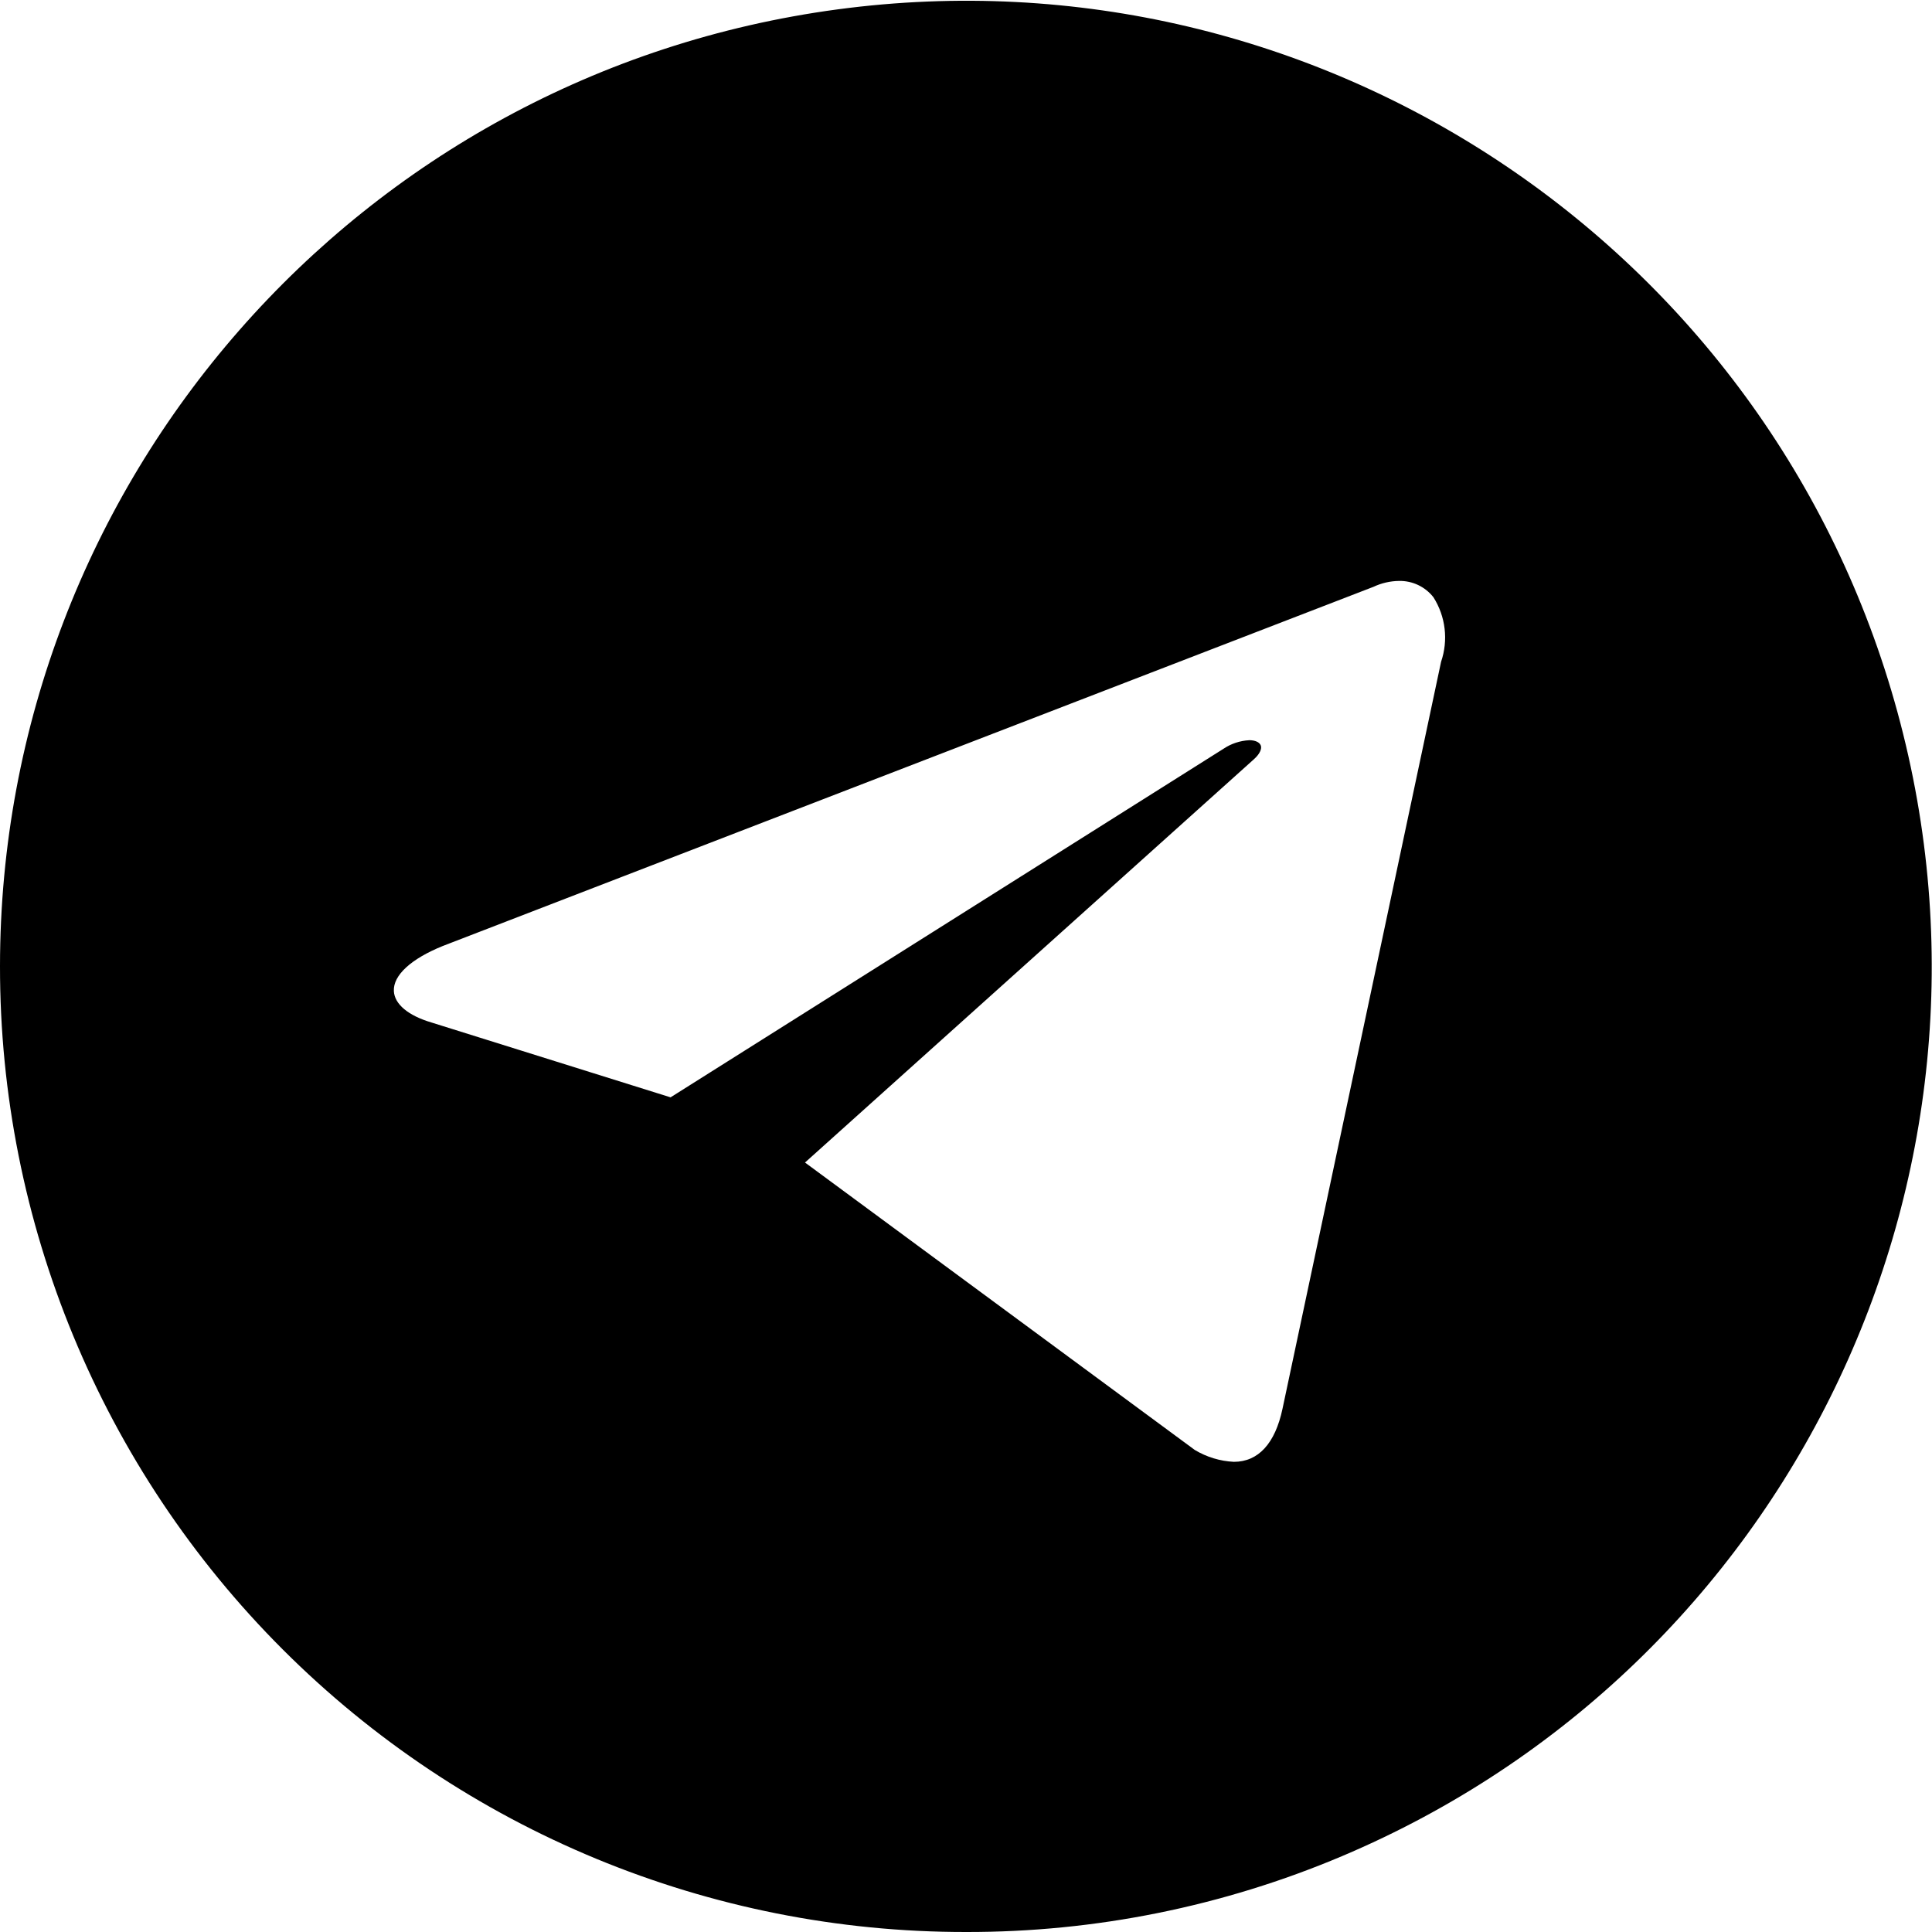
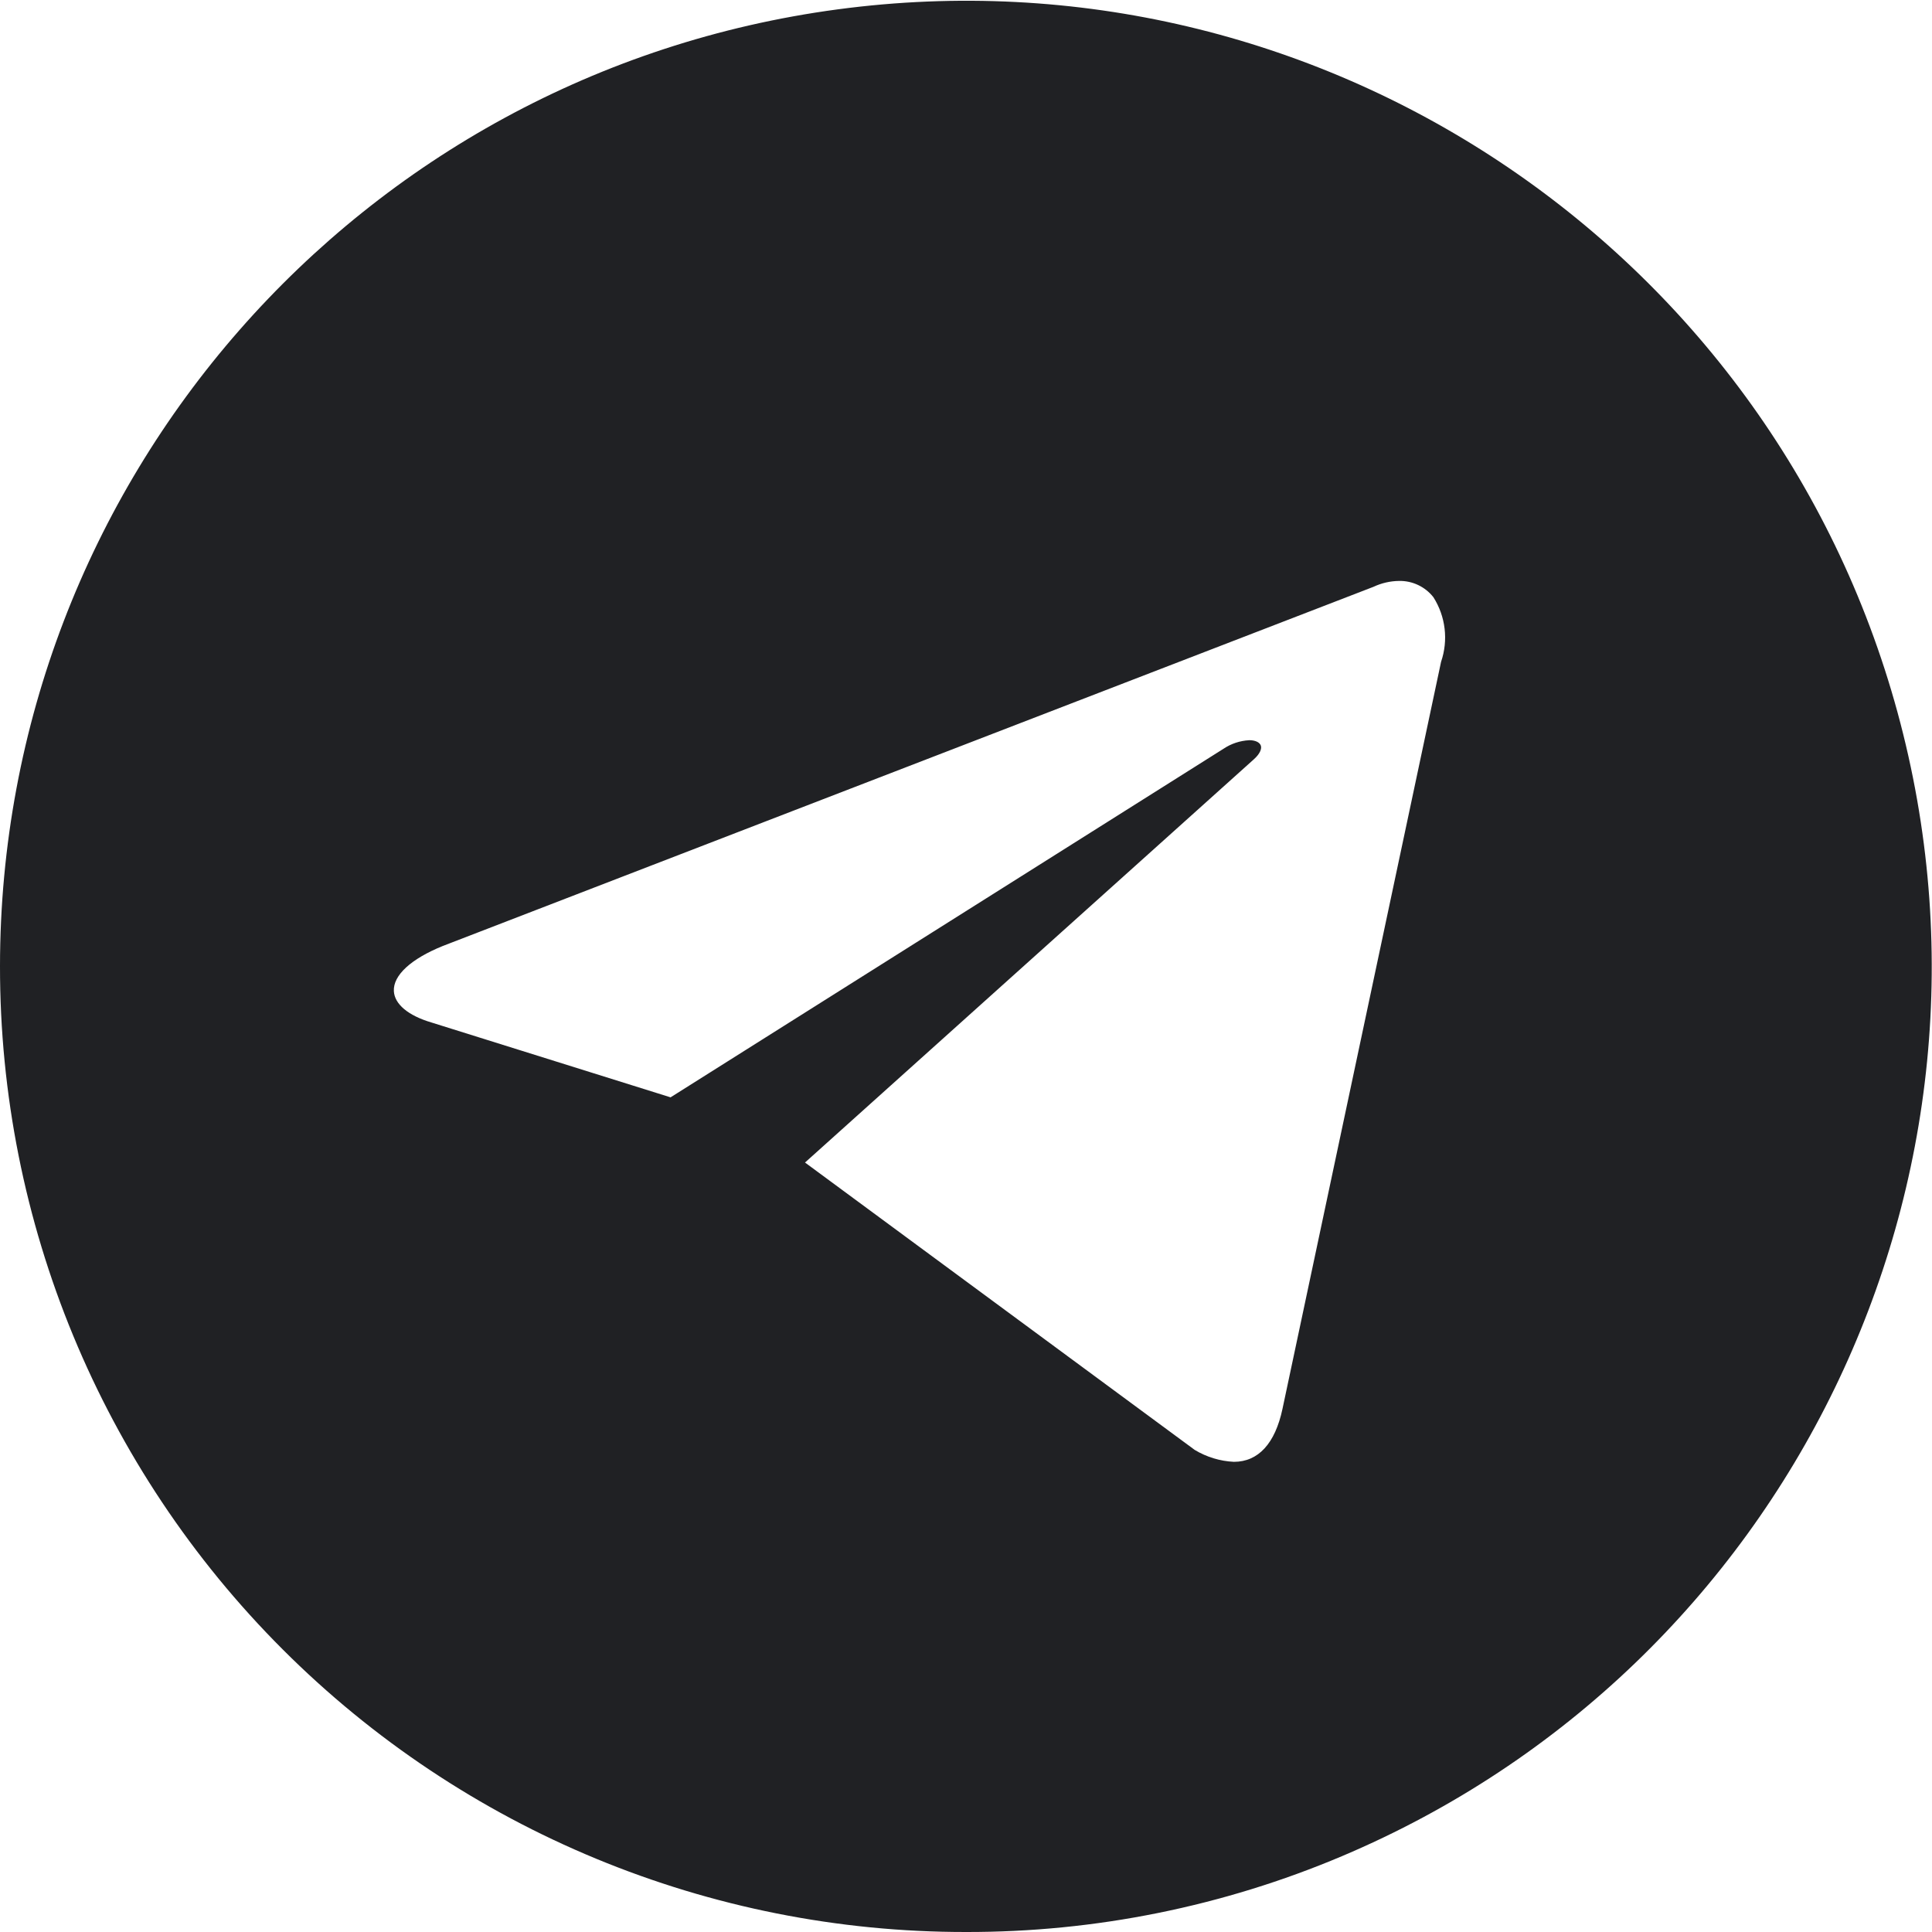
<svg xmlns="http://www.w3.org/2000/svg" width="58" height="58" viewBox="0 0 58 58">
-   <path id="telegram" d="M1126,46a28.97,28.97,0,0,1-29-29,28.994,28.994,0,1,1,40.29,26.722A28.835,28.835,0,0,1,1126,46Zm8.5-35.779c.18,0,.31.059.349.157s-.028.255-.2.41L1121.167,22.9l11.7,8.628a2.516,2.516,0,0,0,1.175.357c.734,0,1.238-.55,1.459-1.59l4.761-22.427a2.254,2.254,0,0,0-.23-1.939A1.279,1.279,0,0,0,1139,5.44a1.86,1.86,0,0,0-.768.177L1110.291,16.4c-.955.387-1.49.88-1.467,1.352.019.393.43.737,1.129.944l7.178,2.247,16.6-10.465A1.527,1.527,0,0,1,1134.5,10.222Z" transform="translate(-1097 12)" />
+   <path id="telegram" d="M1126,46a28.97,28.97,0,0,1-29-29,28.994,28.994,0,1,1,40.29,26.722A28.835,28.835,0,0,1,1126,46Zm8.5-35.779c.18,0,.31.059.349.157s-.028.255-.2.41L1121.167,22.9l11.7,8.628a2.516,2.516,0,0,0,1.175.357c.734,0,1.238-.55,1.459-1.59l4.761-22.427a2.254,2.254,0,0,0-.23-1.939A1.279,1.279,0,0,0,1139,5.44a1.86,1.86,0,0,0-.768.177L1110.291,16.4c-.955.387-1.49.88-1.467,1.352.019.393.43.737,1.129.944l7.178,2.247,16.6-10.465A1.527,1.527,0,0,1,1134.5,10.222Z" transform="translate(-1097 12)" fill="#202124" />
</svg>
